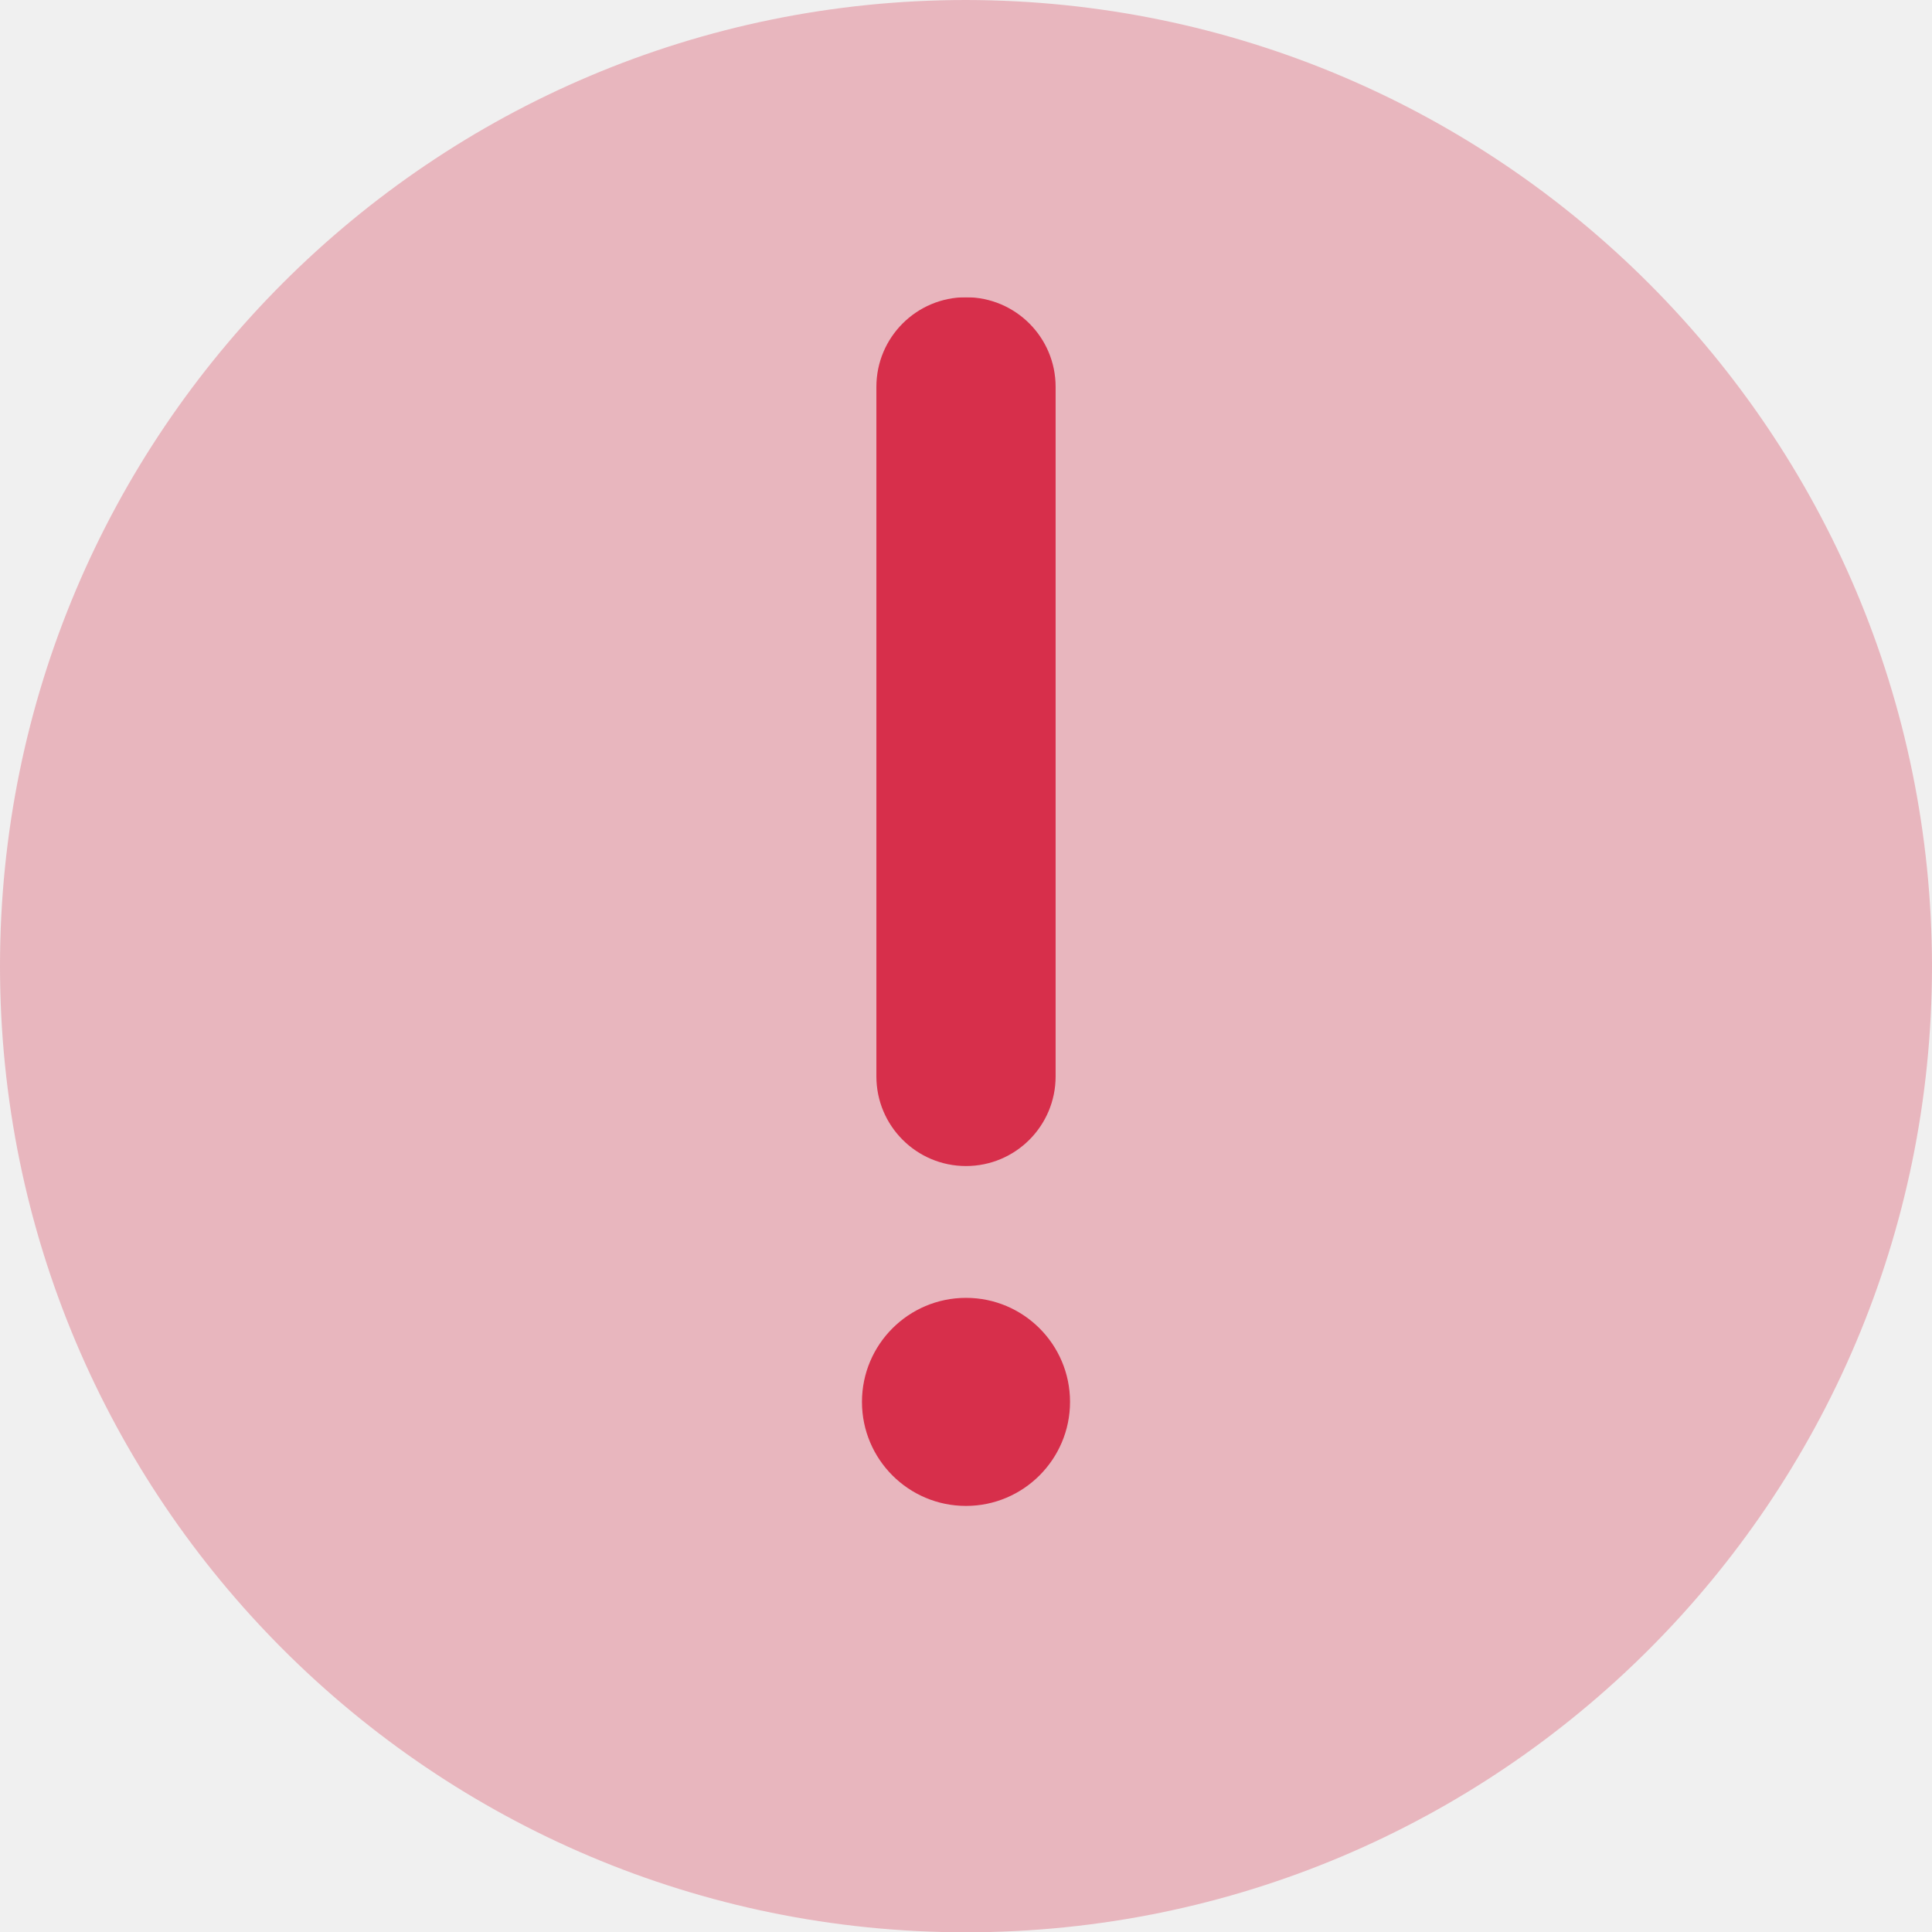
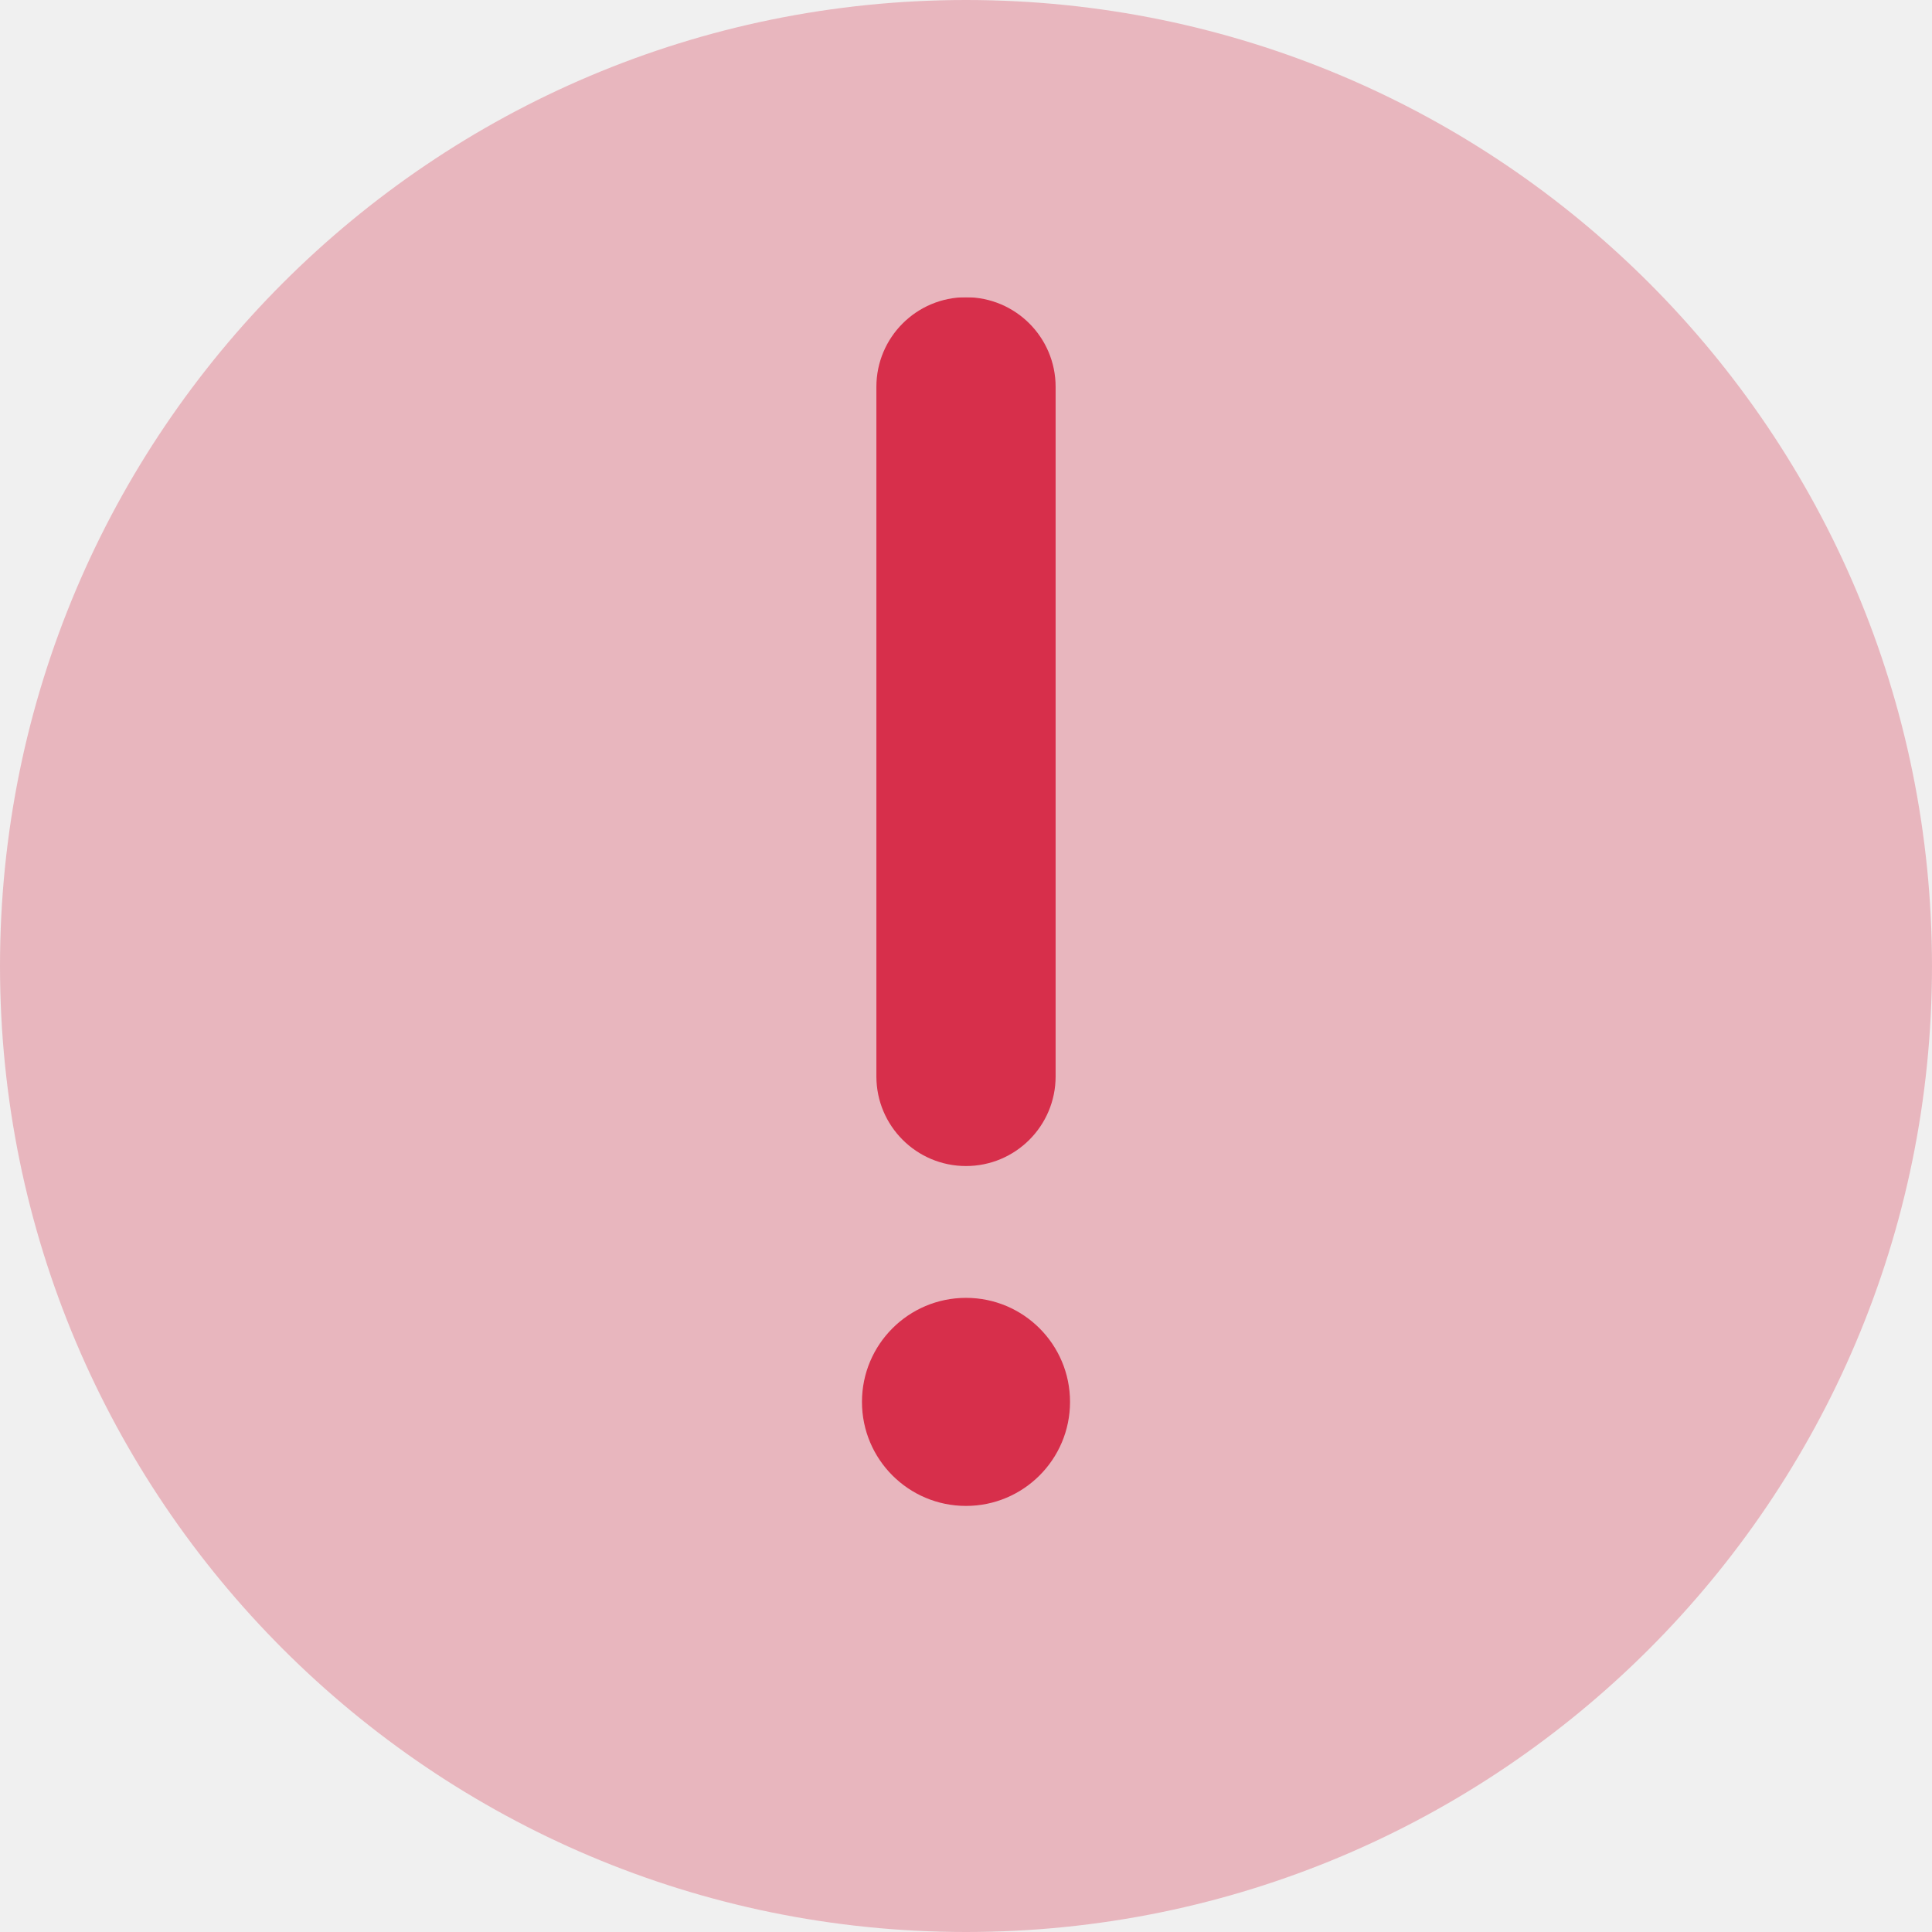
- <svg xmlns="http://www.w3.org/2000/svg" xmlns:xlink="http://www.w3.org/1999/xlink" width="13px" height="13px" viewBox="0 0 13 13" version="1.1">
+ <svg xmlns="http://www.w3.org/2000/svg" xmlns:xlink="http://www.w3.org/1999/xlink" width="13" height="13">
  <defs>
-     <path d="M6.503,0 L6.5,0 C2.91,0 0,2.91 0,6.501 C0,10.091 2.91,13.002 6.5,13.002 C10.089,13.002 12.998,10.093 13,6.504 C12.998,2.915 10.091,0.006 6.503,1.44283905e-15 L6.503,0 Z" id="path-1" />
-     <path d="M1.5,6.733 C1.886,6.733 2.2,7.046 2.2,7.433 C2.2,7.819 1.886,8.133 1.5,8.133 C1.113,8.133 0.8,7.819 0.8,7.433 C0.8,7.046 1.114,6.733 1.5,6.733 Z M1.5,5.846 C1.167,5.846 0.897,5.576 0.897,5.243 L0.897,0.603 C0.897,0.27 1.167,0 1.5,0 C1.833,0 2.103,0.27 2.103,0.603 L2.103,5.243 C2.103,5.576 1.833,5.846 1.5,5.846 Z" id="path-3" />
+     <path d="M6.503 0H6.5A6.5 6.5 0 000 6.5 6.5 6.5 0 106.503 0z" id="a" />
+     <path d="M1.5 6.733a.7.7 0 110 1.4.7.7 0 010-1.4zm0-.887a.603.603 0 01-.603-.603V.603a.603.603 0 011.206 0v4.64c0 .333-.27.603-.603.603z" id="c" />
  </defs>
-   <g id="Iconography" stroke="none" stroke-width="1" fill="none" fill-rule="evenodd">
-     <g id="DS-Style/Icons" transform="translate(-538, -1341)">
-       <g id="symbols" transform="translate(438, 112)">
-         <g id="icons" transform="translate(0, 371)">
-           <g id="indicators" transform="translate(0, 786)">
-             <g id="alert-small" transform="translate(74, 46)">
-               <g id="Icons/Indicators/Alert/Small" transform="translate(26, 26)">
-                 <g id="bg">
-                   <mask id="mask-2" fill="white">
-                     <use xlink:href="#path-1" />
-                   </mask>
-                   <g id="Mask" opacity="0.196" fill-rule="nonzero" />
-                   <g id="Color/Invalid-semitransparent" mask="url(#mask-2)" fill="#D72F4B" fill-opacity="0.3">
-                     <polygon id="bg" points="0 0 13 0 13 13 0 13" />
-                   </g>
-                 </g>
-                 <g id="alert" transform="translate(5, 2)">
-                   <mask id="mask-4" fill="white">
-                     <use xlink:href="#path-3" />
-                   </mask>
-                   <g id="Mask" />
-                   <g id="Color/Invalid" mask="url(#mask-4)" fill="#D72F4B">
-                     <g transform="translate(-3, 0)" id="bg">
-                       <polygon points="0 0 9 0 9 9 0 9" />
-                     </g>
-                   </g>
-                 </g>
-               </g>
-             </g>
-           </g>
-         </g>
+   <g fill="none" fill-rule="evenodd">
+     <g>
+       <mask id="b" fill="#fff">
+         <use xlink:href="#a" />
+       </mask>
+       <g mask="url(#b)" fill="#D72F4B" fill-opacity=".3">
+         <path d="M0 0h13v13H0z" />
+       </g>
+     </g>
+     <g transform="translate(5 2)">
+       <mask id="d" fill="#fff">
+         <use xlink:href="#c" />
+       </mask>
+       <g mask="url(#d)" fill="#D72F4B">
+         <path d="M-3 0h9v9h-9z" />
      </g>
    </g>
  </g>
</svg>
